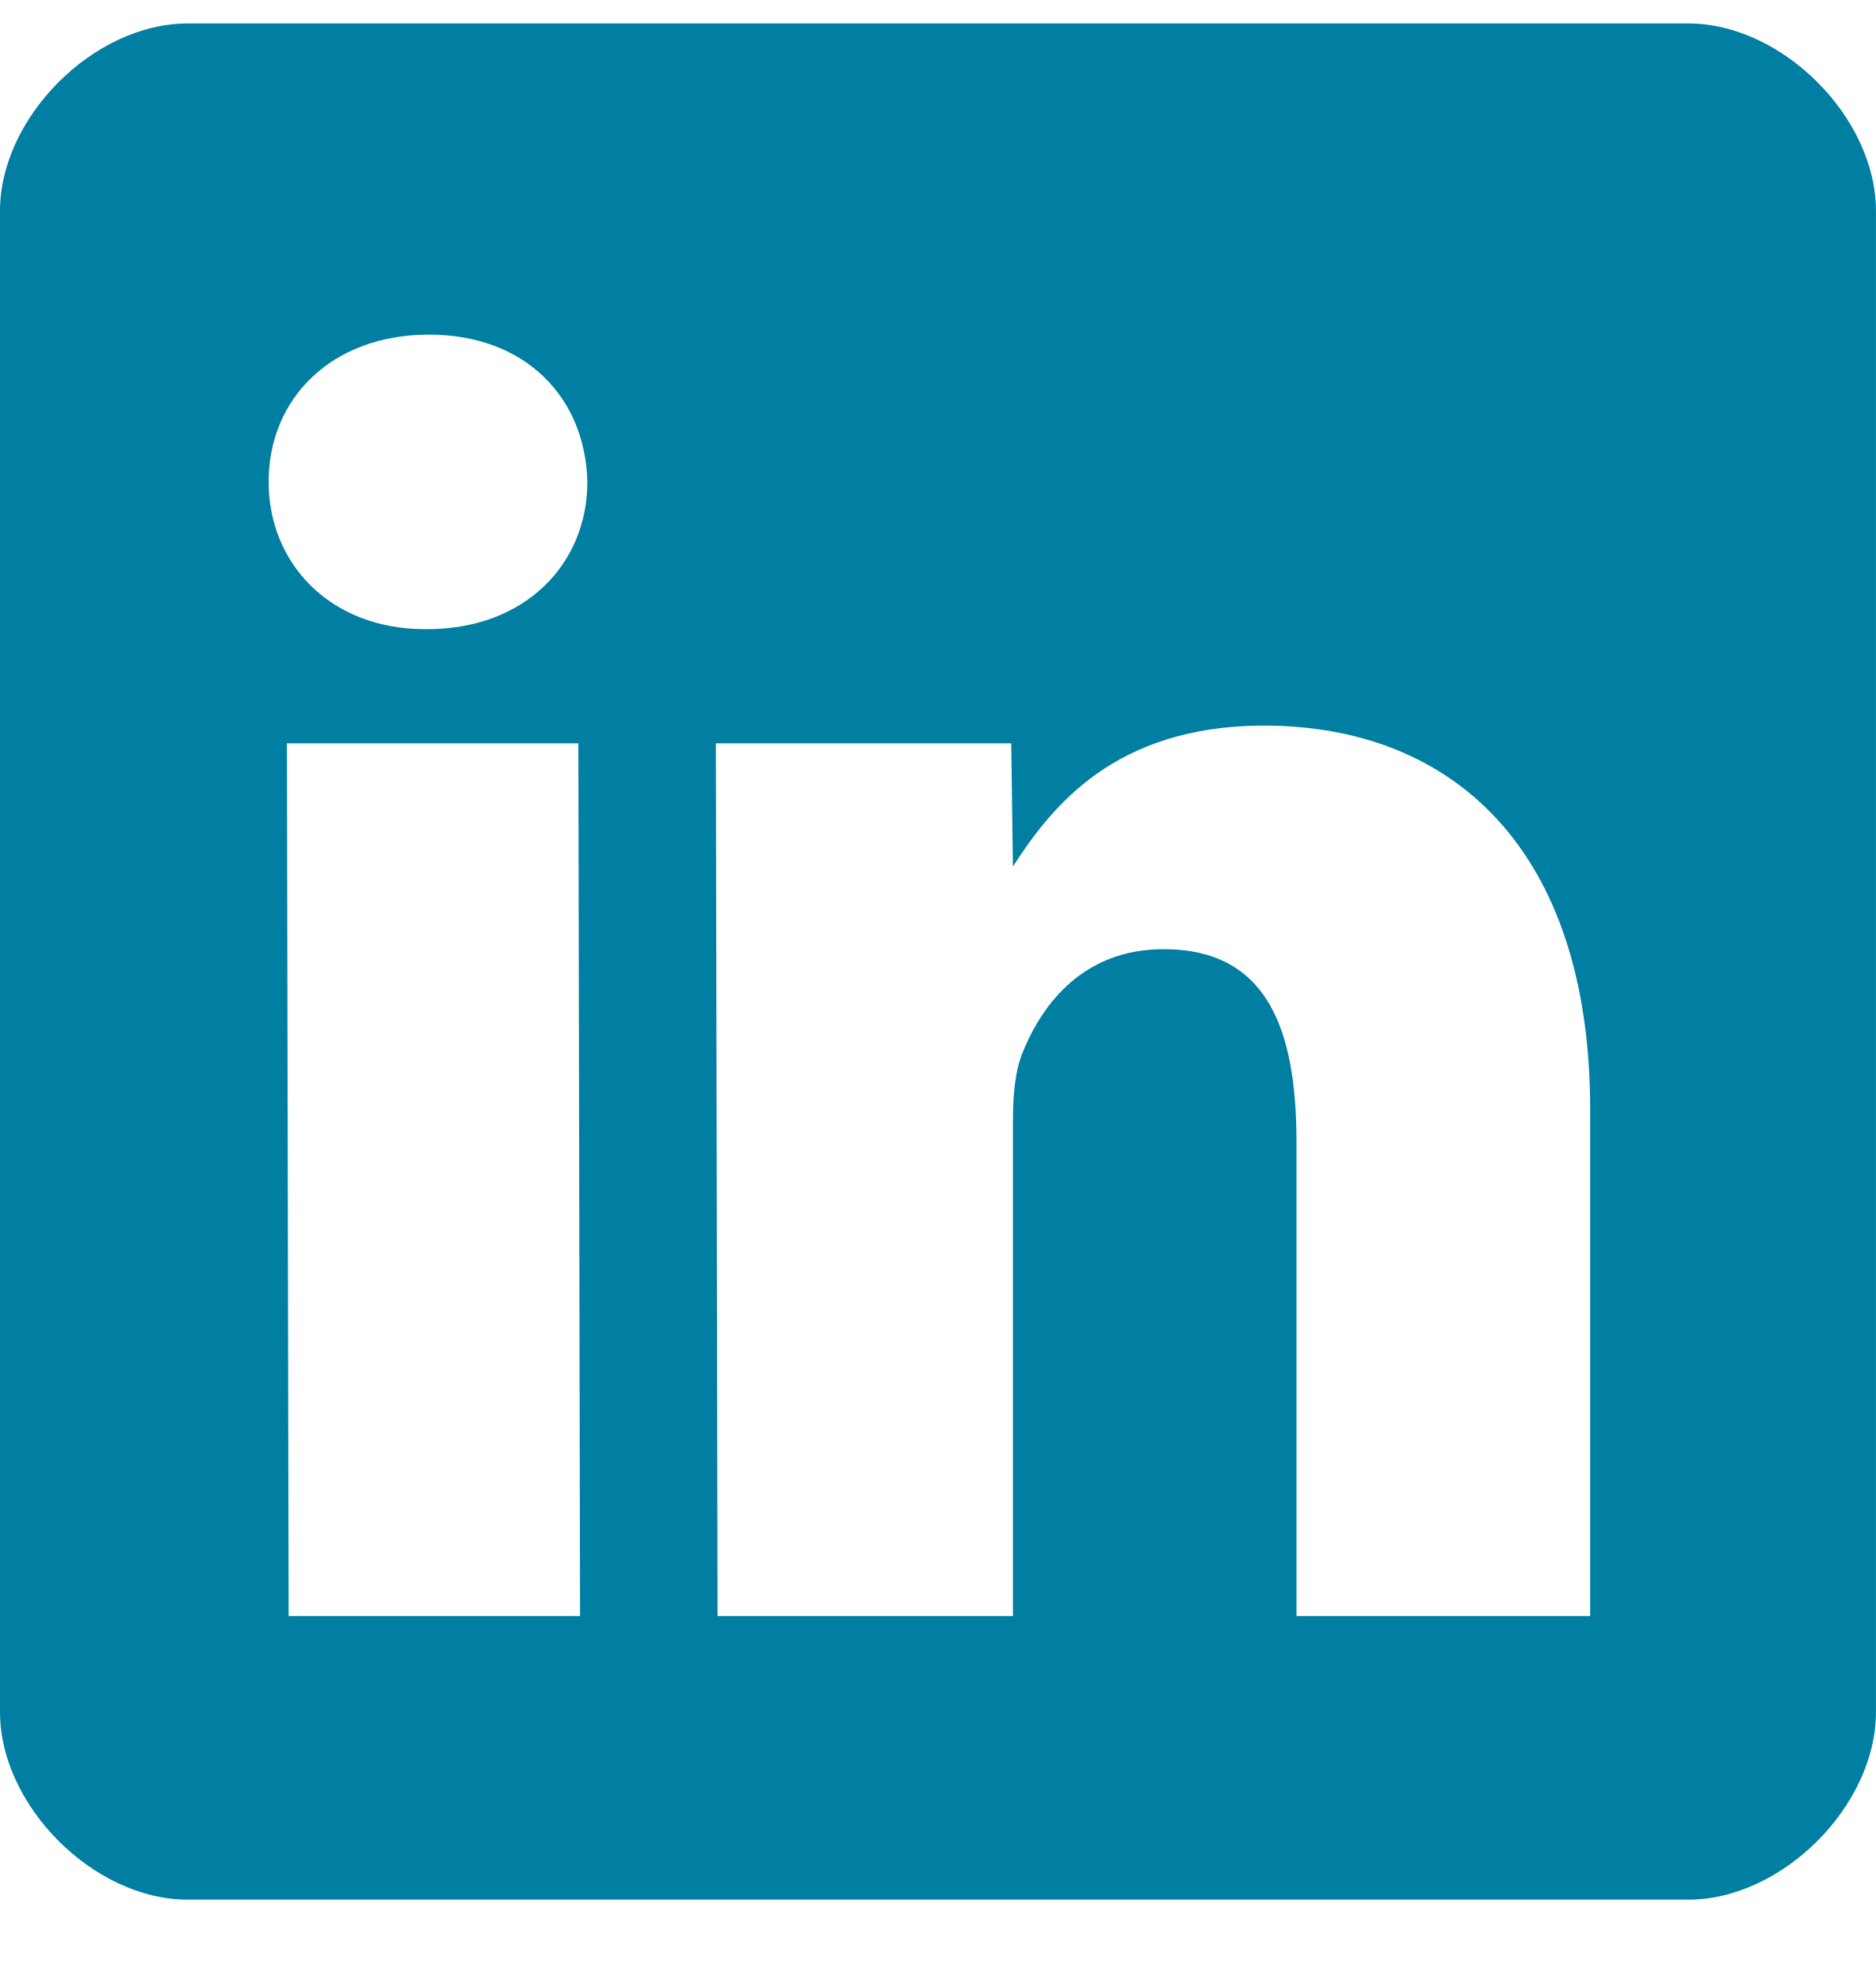
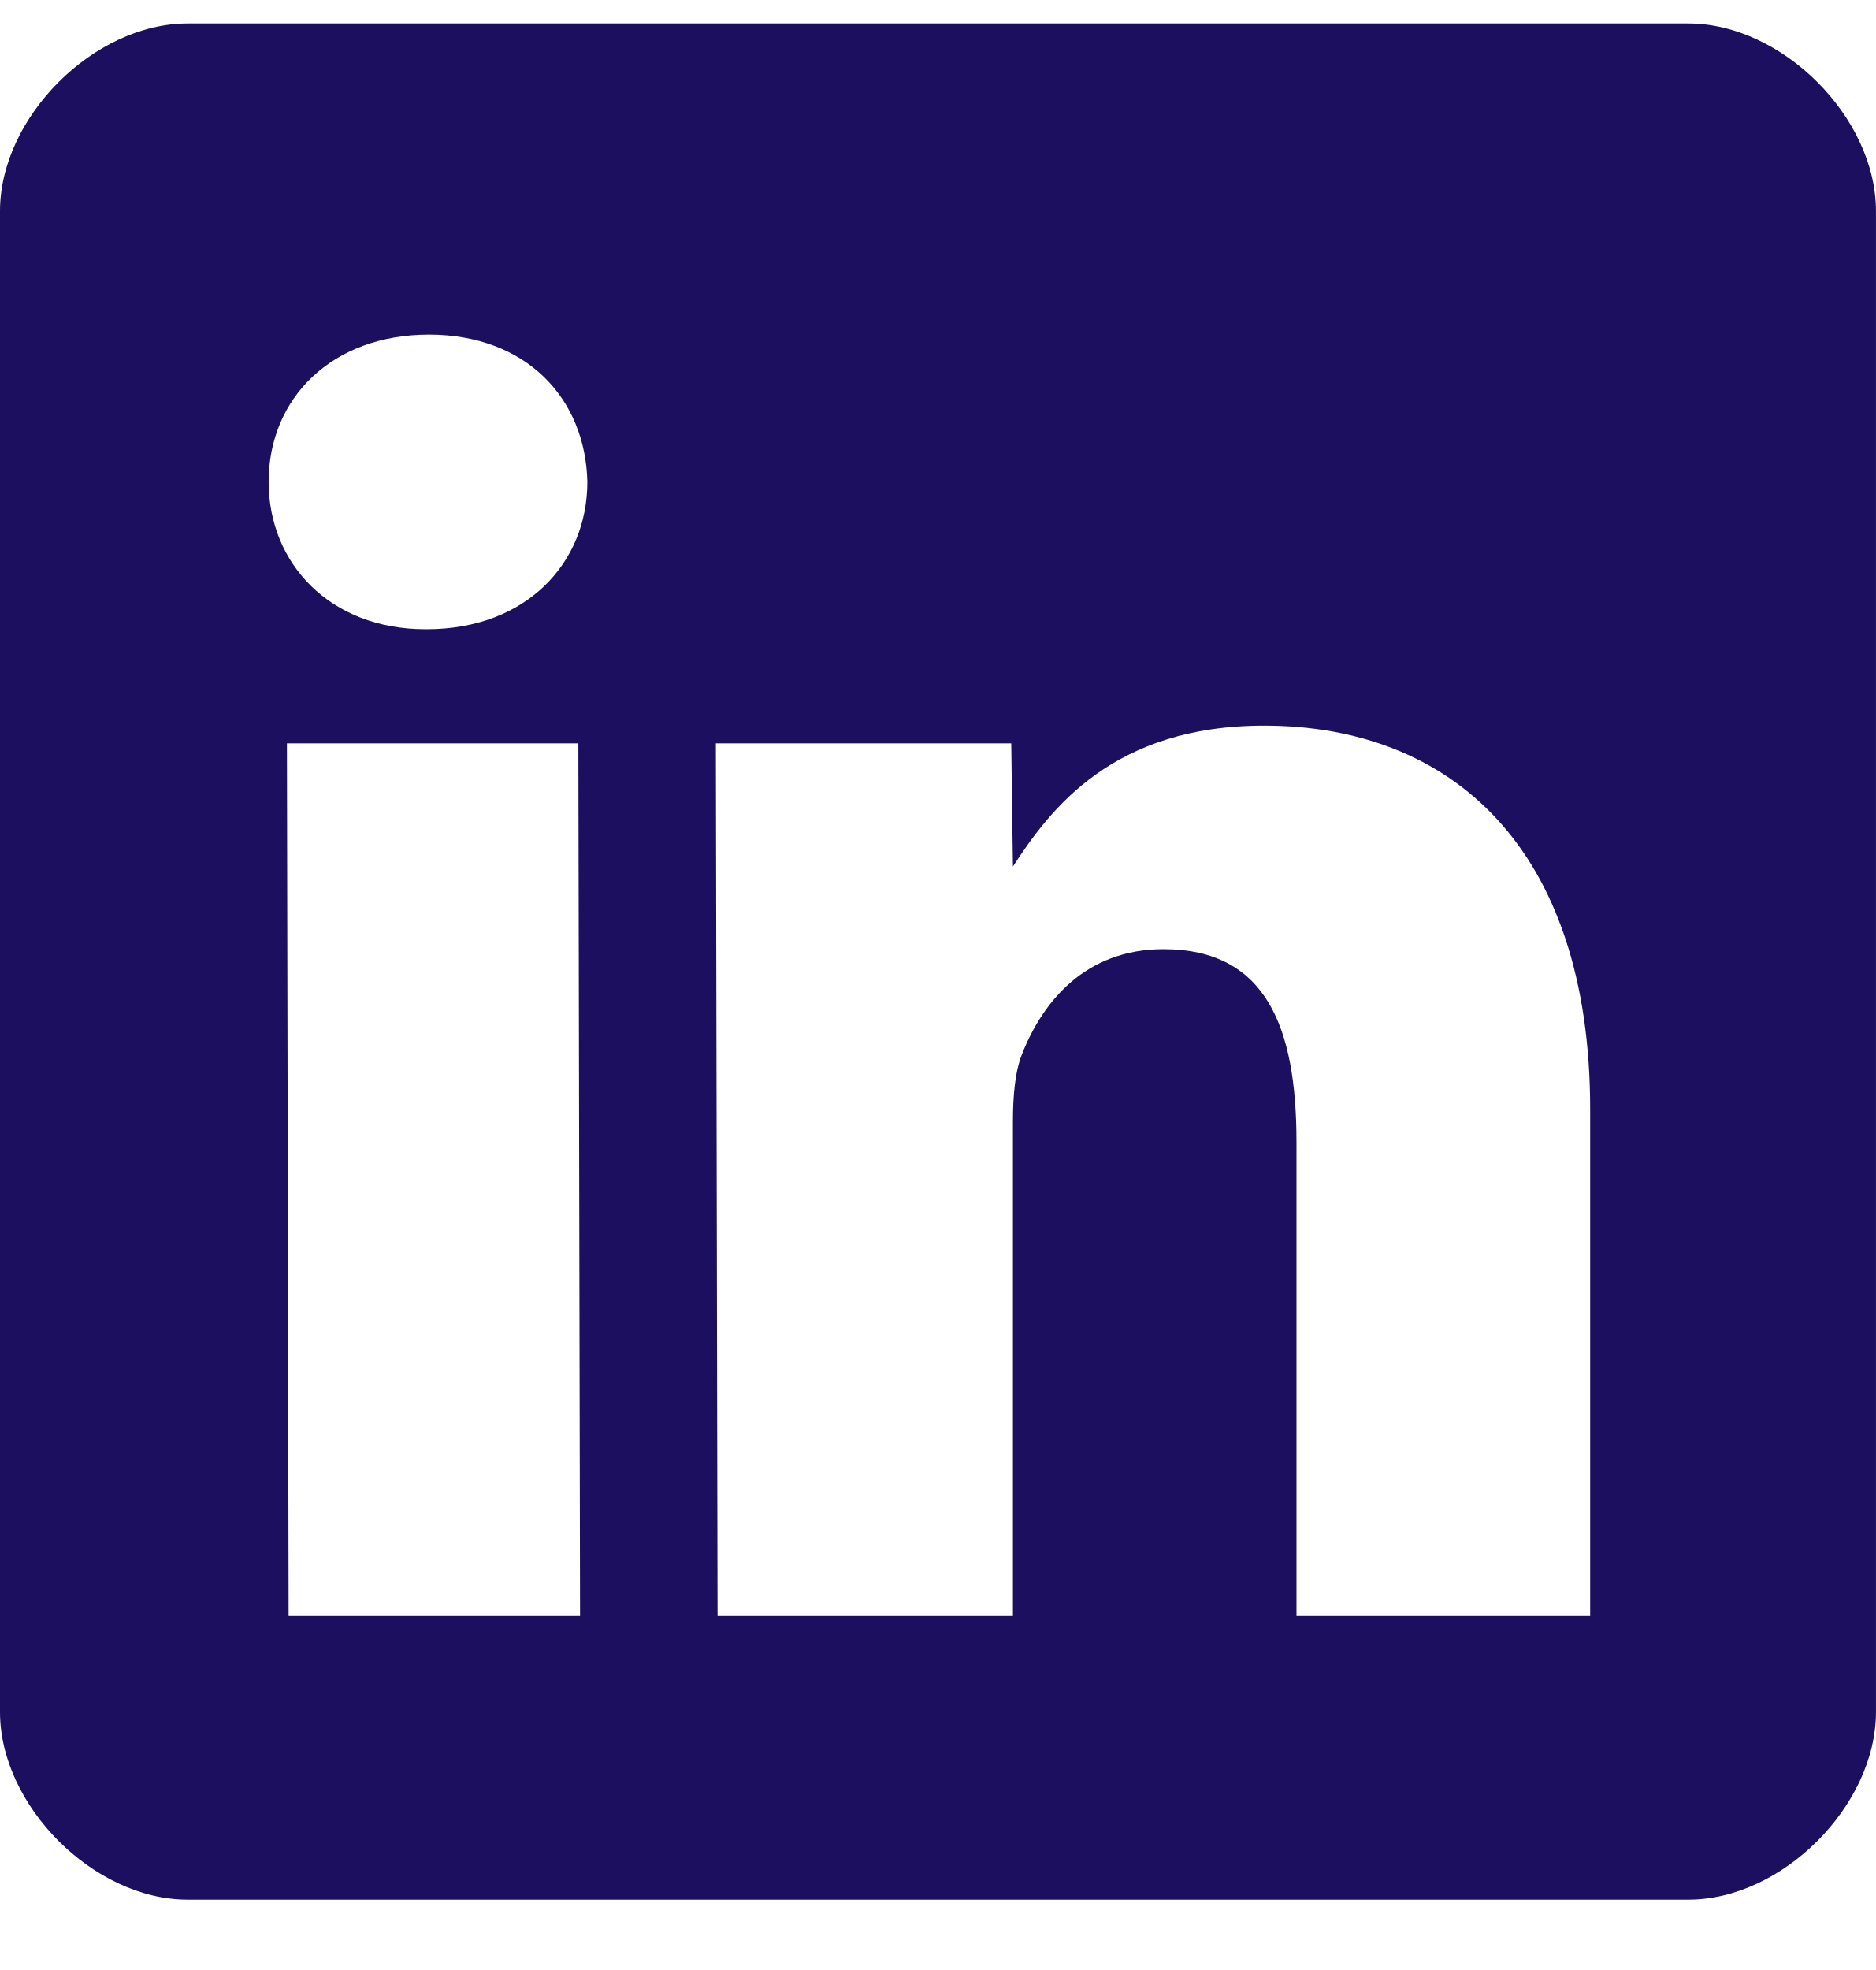
<svg xmlns="http://www.w3.org/2000/svg" width="20" height="21" viewBox="0 0 20 21" fill="none">
-   <path d="M18 0.25C17 0.25 2 0.25 2 0.25C1 0.25 -4.07677e-05 1.25 1.25146e-09 2.25L0 18.25C0 19.25 1 20.25 2 20.25H18C19 20.25 20 19.25 20 18.25C20 18.25 20 3.25 20 2.25C20 1.25 19 0.25 18 0.25ZM6.184 17.227H3.077L3.059 7.924H6.166L6.184 17.227ZM4.552 6.707H4.534C3.519 6.707 2.864 6.007 2.864 5.136C2.864 4.243 3.54 3.567 4.573 3.567C5.607 3.567 6.241 4.243 6.262 5.136C6.262 6.007 5.604 6.707 4.552 6.707ZM16.956 17.227H13.822V12.173C13.822 10.95 13.498 10.118 12.404 10.118C11.569 10.118 11.118 10.68 10.901 11.224C10.82 11.419 10.799 11.686 10.799 11.96V17.227H7.65L7.632 7.924H10.781L10.799 9.237C11.202 8.615 11.872 7.735 13.477 7.735C15.466 7.735 16.953 9.033 16.953 11.825V17.227H16.956Z" fill="#007FA2" />
+   <path d="M18 0.25C17 0.25 2 0.25 2 0.25C1 0.25 -4.07677e-05 1.25 1.25146e-09 2.25L0 18.25C0 19.25 1 20.25 2 20.25H18C19 20.25 20 19.25 20 18.25C20 18.25 20 3.25 20 2.25C20 1.25 19 0.25 18 0.25ZM6.184 17.227H3.077L3.059 7.924H6.166L6.184 17.227ZM4.552 6.707H4.534C3.519 6.707 2.864 6.007 2.864 5.136C2.864 4.243 3.54 3.567 4.573 3.567C5.607 3.567 6.241 4.243 6.262 5.136C6.262 6.007 5.604 6.707 4.552 6.707ZM16.956 17.227H13.822V12.173C13.822 10.95 13.498 10.118 12.404 10.118C11.569 10.118 11.118 10.68 10.901 11.224C10.82 11.419 10.799 11.686 10.799 11.96V17.227H7.65L7.632 7.924H10.781L10.799 9.237C11.202 8.615 11.872 7.735 13.477 7.735C15.466 7.735 16.953 9.033 16.953 11.825V17.227H16.956Z" fill="#1C0F5F" />
</svg>
